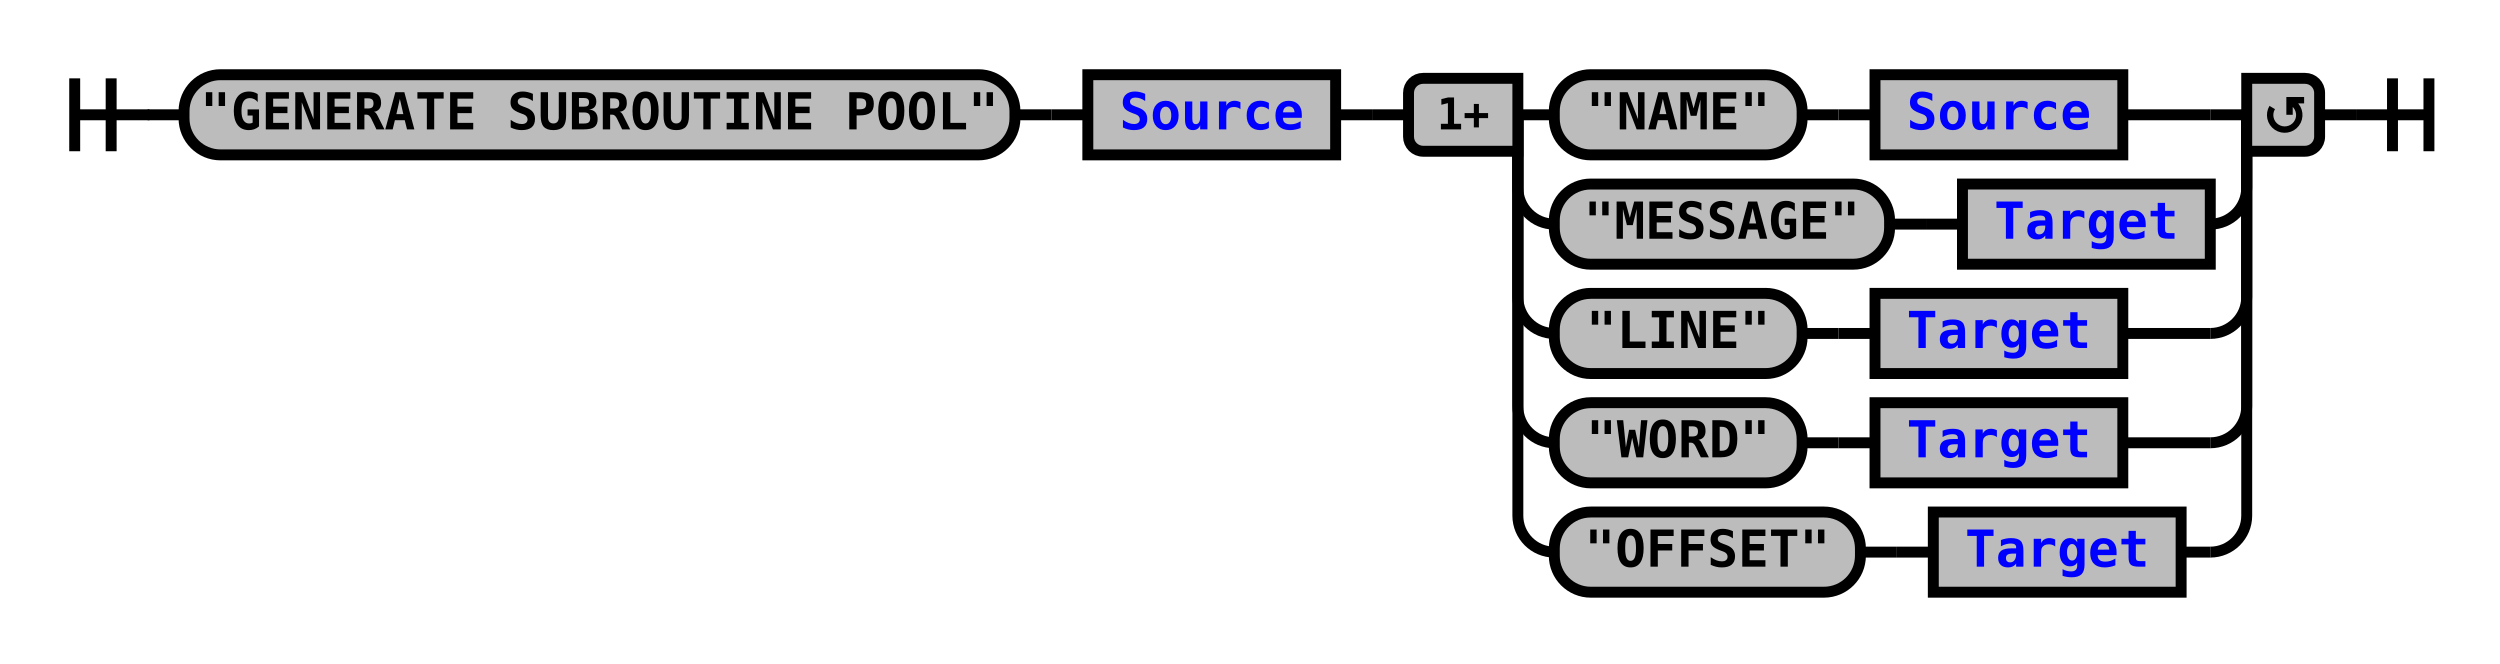
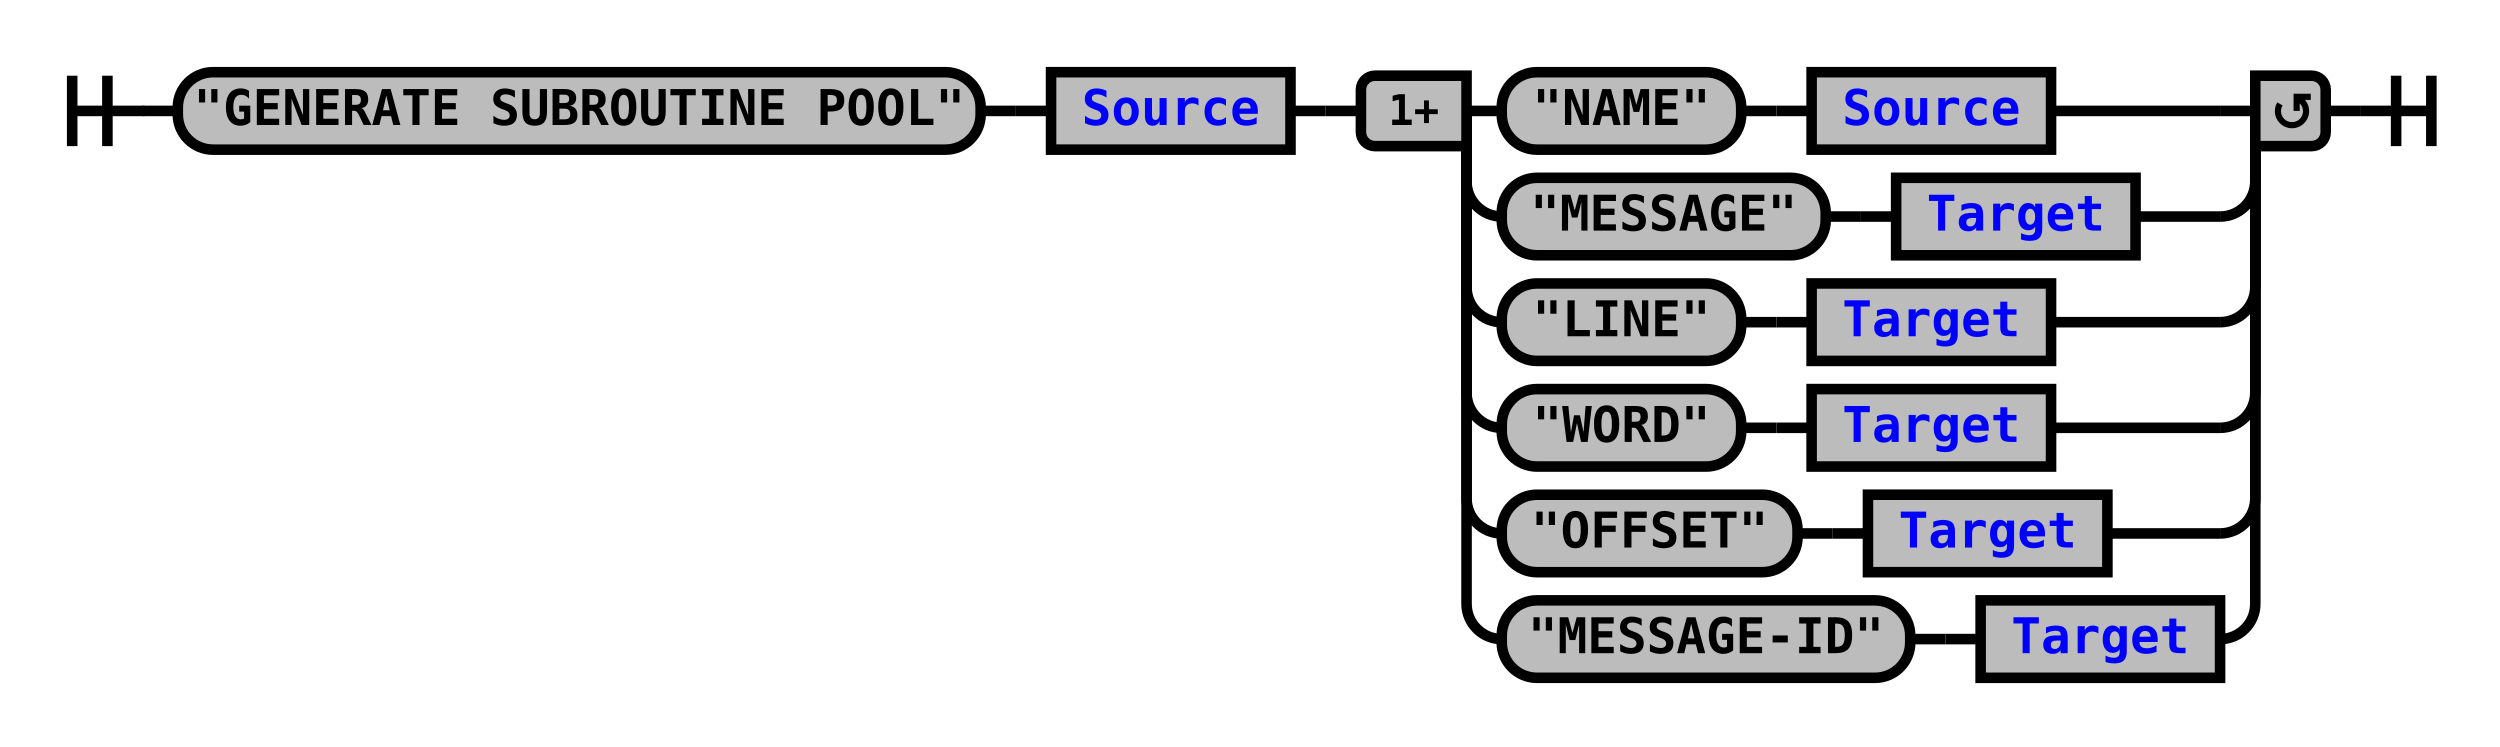
- <svg xmlns="http://www.w3.org/2000/svg" xmlns:xlink="http://www.w3.org/1999/xlink" class="railroad-diagram" width="686" height="182" viewBox="0 0 686 182">
+ <svg xmlns="http://www.w3.org/2000/svg" xmlns:xlink="http://www.w3.org/1999/xlink" class="railroad-diagram" width="710" height="212" viewBox="0 0 710 212">
  <defs>
    <style type="text/css">
path {
stroke-width: 3;
stroke: black;
fill: rgba(0,0,0,0);
}
text {
font: bold 14px monospace;
text-anchor: middle;
}
text.diagram-text {
font-size: 12px;
}
a {
fill: blue;
}
text.diagram-arrow {
font-size: 16px;
}
text.label {
text-anchor: start;
}
text.comment {
font: italic 12px monospace;
}
rect {
stroke-width: 3;
stroke: black;
fill: #BCBCBC;
}
path.diagram-text {
stroke-width: 3;
stroke: black;
fill: #BCBCBC;
cursor: help;
}
</style>
  </defs>
  <g transform="translate(.5 .5)">
    <path d="M 20 21 v 20 m 10 -20 v 20 m -10 -10 h 20.5" />
    <path d="M40 31h10" />
    <g>
      <path d="M50 31h0" />
-       <path d="M636 31h0" />
+       <path d="M660 31h0" />
      <g class="terminal">
        <path d="M50 31h0" />
        <path d="M278 31h0" />
        <rect x="50" y="20" width="228" height="22" rx="10" ry="10" />
        <text x="164" y="35">"GENERATE SUBROUTINE POOL"</text>
      </g>
      <path d="M278 31h10" />
      <path d="M288 31h10" />
      <g class="non-terminal">
        <path d="M298 31h0" />
        <path d="M366 31h0" />
        <rect x="298" y="20" width="68" height="22" />
        <a xlink:href="reuse_source.svg">
          <text x="332" y="35">Source</text>
        </a>
      </g>
      <path d="M366 31h10" />
      <path d="M376 31h10" />
      <g>
        <path d="M386 31h0" />
-         <path d="M636 31h0" />
+         <path d="M660 31h0" />
        <path d="M416 31h10" />
        <g>
          <path d="M426 31h0" />
-           <path d="M582 31h24" />
+           <path d="M582 31h48" />
          <g class="terminal">
            <path d="M426 31h0" />
            <path d="M494 31h0" />
            <rect x="426" y="20" width="68" height="22" rx="10" ry="10" />
            <text x="460" y="35">"NAME"</text>
          </g>
          <path d="M494 31h10" />
          <path d="M504 31h10" />
          <g class="non-terminal">
            <path d="M514 31h0" />
            <path d="M582 31h0" />
            <rect x="514" y="20" width="68" height="22" />
            <a xlink:href="reuse_source.svg">
              <text x="548" y="35">Source</text>
            </a>
          </g>
        </g>
-         <path d="M606 31h10" />
+         <path d="M630 31h10" />
        <path d="M416 31v20a10 10 0 0 0 10 10" />
        <g>
          <path d="M426 61h0" />
-           <path d="M606 61h0" />
+           <path d="M606 61h24" />
          <g class="terminal">
            <path d="M426 61h0" />
            <path d="M518 61h0" />
            <rect x="426" y="50" width="92" height="22" rx="10" ry="10" />
            <text x="472" y="65">"MESSAGE"</text>
          </g>
          <path d="M518 61h10" />
          <path d="M528 61h10" />
          <g class="non-terminal">
            <path d="M538 61h0" />
            <path d="M606 61h0" />
            <rect x="538" y="50" width="68" height="22" />
            <a xlink:href="reuse_target.svg">
              <text x="572" y="65">Target</text>
            </a>
          </g>
        </g>
-         <path d="M606 61a10 10 0 0 0 10 -10v-20" />
+         <path d="M630 61a10 10 0 0 0 10 -10v-20" />
        <path d="M416 31v50a10 10 0 0 0 10 10" />
        <g>
          <path d="M426 91h0" />
-           <path d="M582 91h24" />
+           <path d="M582 91h48" />
          <g class="terminal">
            <path d="M426 91h0" />
            <path d="M494 91h0" />
            <rect x="426" y="80" width="68" height="22" rx="10" ry="10" />
            <text x="460" y="95">"LINE"</text>
          </g>
          <path d="M494 91h10" />
          <path d="M504 91h10" />
          <g class="non-terminal">
            <path d="M514 91h0" />
            <path d="M582 91h0" />
            <rect x="514" y="80" width="68" height="22" />
            <a xlink:href="reuse_target.svg">
              <text x="548" y="95">Target</text>
            </a>
          </g>
        </g>
-         <path d="M606 91a10 10 0 0 0 10 -10v-50" />
+         <path d="M630 91a10 10 0 0 0 10 -10v-50" />
        <path d="M416 31v80a10 10 0 0 0 10 10" />
        <g>
          <path d="M426 121h0" />
-           <path d="M582 121h24" />
+           <path d="M582 121h48" />
          <g class="terminal">
            <path d="M426 121h0" />
            <path d="M494 121h0" />
            <rect x="426" y="110" width="68" height="22" rx="10" ry="10" />
            <text x="460" y="125">"WORD"</text>
          </g>
          <path d="M494 121h10" />
          <path d="M504 121h10" />
          <g class="non-terminal">
            <path d="M514 121h0" />
            <path d="M582 121h0" />
            <rect x="514" y="110" width="68" height="22" />
            <a xlink:href="reuse_target.svg">
              <text x="548" y="125">Target</text>
            </a>
          </g>
        </g>
-         <path d="M606 121a10 10 0 0 0 10 -10v-80" />
+         <path d="M630 121a10 10 0 0 0 10 -10v-80" />
        <path d="M416 31v110a10 10 0 0 0 10 10" />
        <g>
          <path d="M426 151h0" />
-           <path d="M598 151h8" />
+           <path d="M598 151h32" />
          <g class="terminal">
            <path d="M426 151h0" />
            <path d="M510 151h0" />
            <rect x="426" y="140" width="84" height="22" rx="10" ry="10" />
            <text x="468" y="155">"OFFSET"</text>
          </g>
          <path d="M510 151h10" />
          <path d="M520 151h10" />
          <g class="non-terminal">
            <path d="M530 151h0" />
            <path d="M598 151h0" />
            <rect x="530" y="140" width="68" height="22" />
            <a xlink:href="reuse_target.svg">
              <text x="564" y="155">Target</text>
            </a>
          </g>
        </g>
-         <path d="M606 151a10 10 0 0 0 10 -10v-110" />
+         <path d="M630 151a10 10 0 0 0 10 -10v-110" />
+         <path d="M416 31v140a10 10 0 0 0 10 10" />
+         <g>
+           <path d="M426 181h0" />
+           <path d="M630 181h0" />
+           <g class="terminal">
+             <path d="M426 181h0" />
+             <path d="M542 181h0" />
+             <rect x="426" y="170" width="116" height="22" rx="10" ry="10" />
+             <text x="484" y="185">"MESSAGE-ID"</text>
+           </g>
+           <path d="M542 181h10" />
+           <path d="M552 181h10" />
+           <g class="non-terminal">
+             <path d="M562 181h0" />
+             <path d="M630 181h0" />
+             <rect x="562" y="170" width="68" height="22" />
+             <a xlink:href="reuse_target.svg">
+               <text x="596" y="185">Target</text>
+             </a>
+           </g>
+         </g>
+         <path d="M630 181a10 10 0 0 0 10 -10v-140" />
        <g class="diagram-text">
          <path d="M 416 21 h -26 a 4 4 0 0 0 -4 4 v 12 a 4 4 0 0 0 4 4 h 26 z" class="diagram-text" />
          <text x="401" y="35" class="diagram-text">1+</text>
-           <path d="M 616 21 h 16 a 4 4 0 0 1 4 4 v 12 a 4 4 0 0 1 -4 4 h -16 z" class="diagram-text" />
-           <path d="M 623 29 a 4 4 0 1 0 6 -1 m 2.75 -1 h -4 v 4 m 0 -3 h 2" style="stroke-width: 1.75" />
+           <path d="M 640 21 h 16 a 4 4 0 0 1 4 4 v 12 a 4 4 0 0 1 -4 4 h -16 z" class="diagram-text" />
+           <path d="M 647 29 a 4 4 0 1 0 6 -1 m 2.75 -1 h -4 v 4 m 0 -3 h 2" style="stroke-width: 1.75" />
        </g>
      </g>
    </g>
-     <path d="M636 31h10" />
-     <path d="M 646 31 h 20 m -10 -10 v 20 m 10 -20 v 20" />
+     <path d="M660 31h10" />
+     <path d="M 670 31 h 20 m -10 -10 v 20 m 10 -20 v 20" />
  </g>
</svg>
